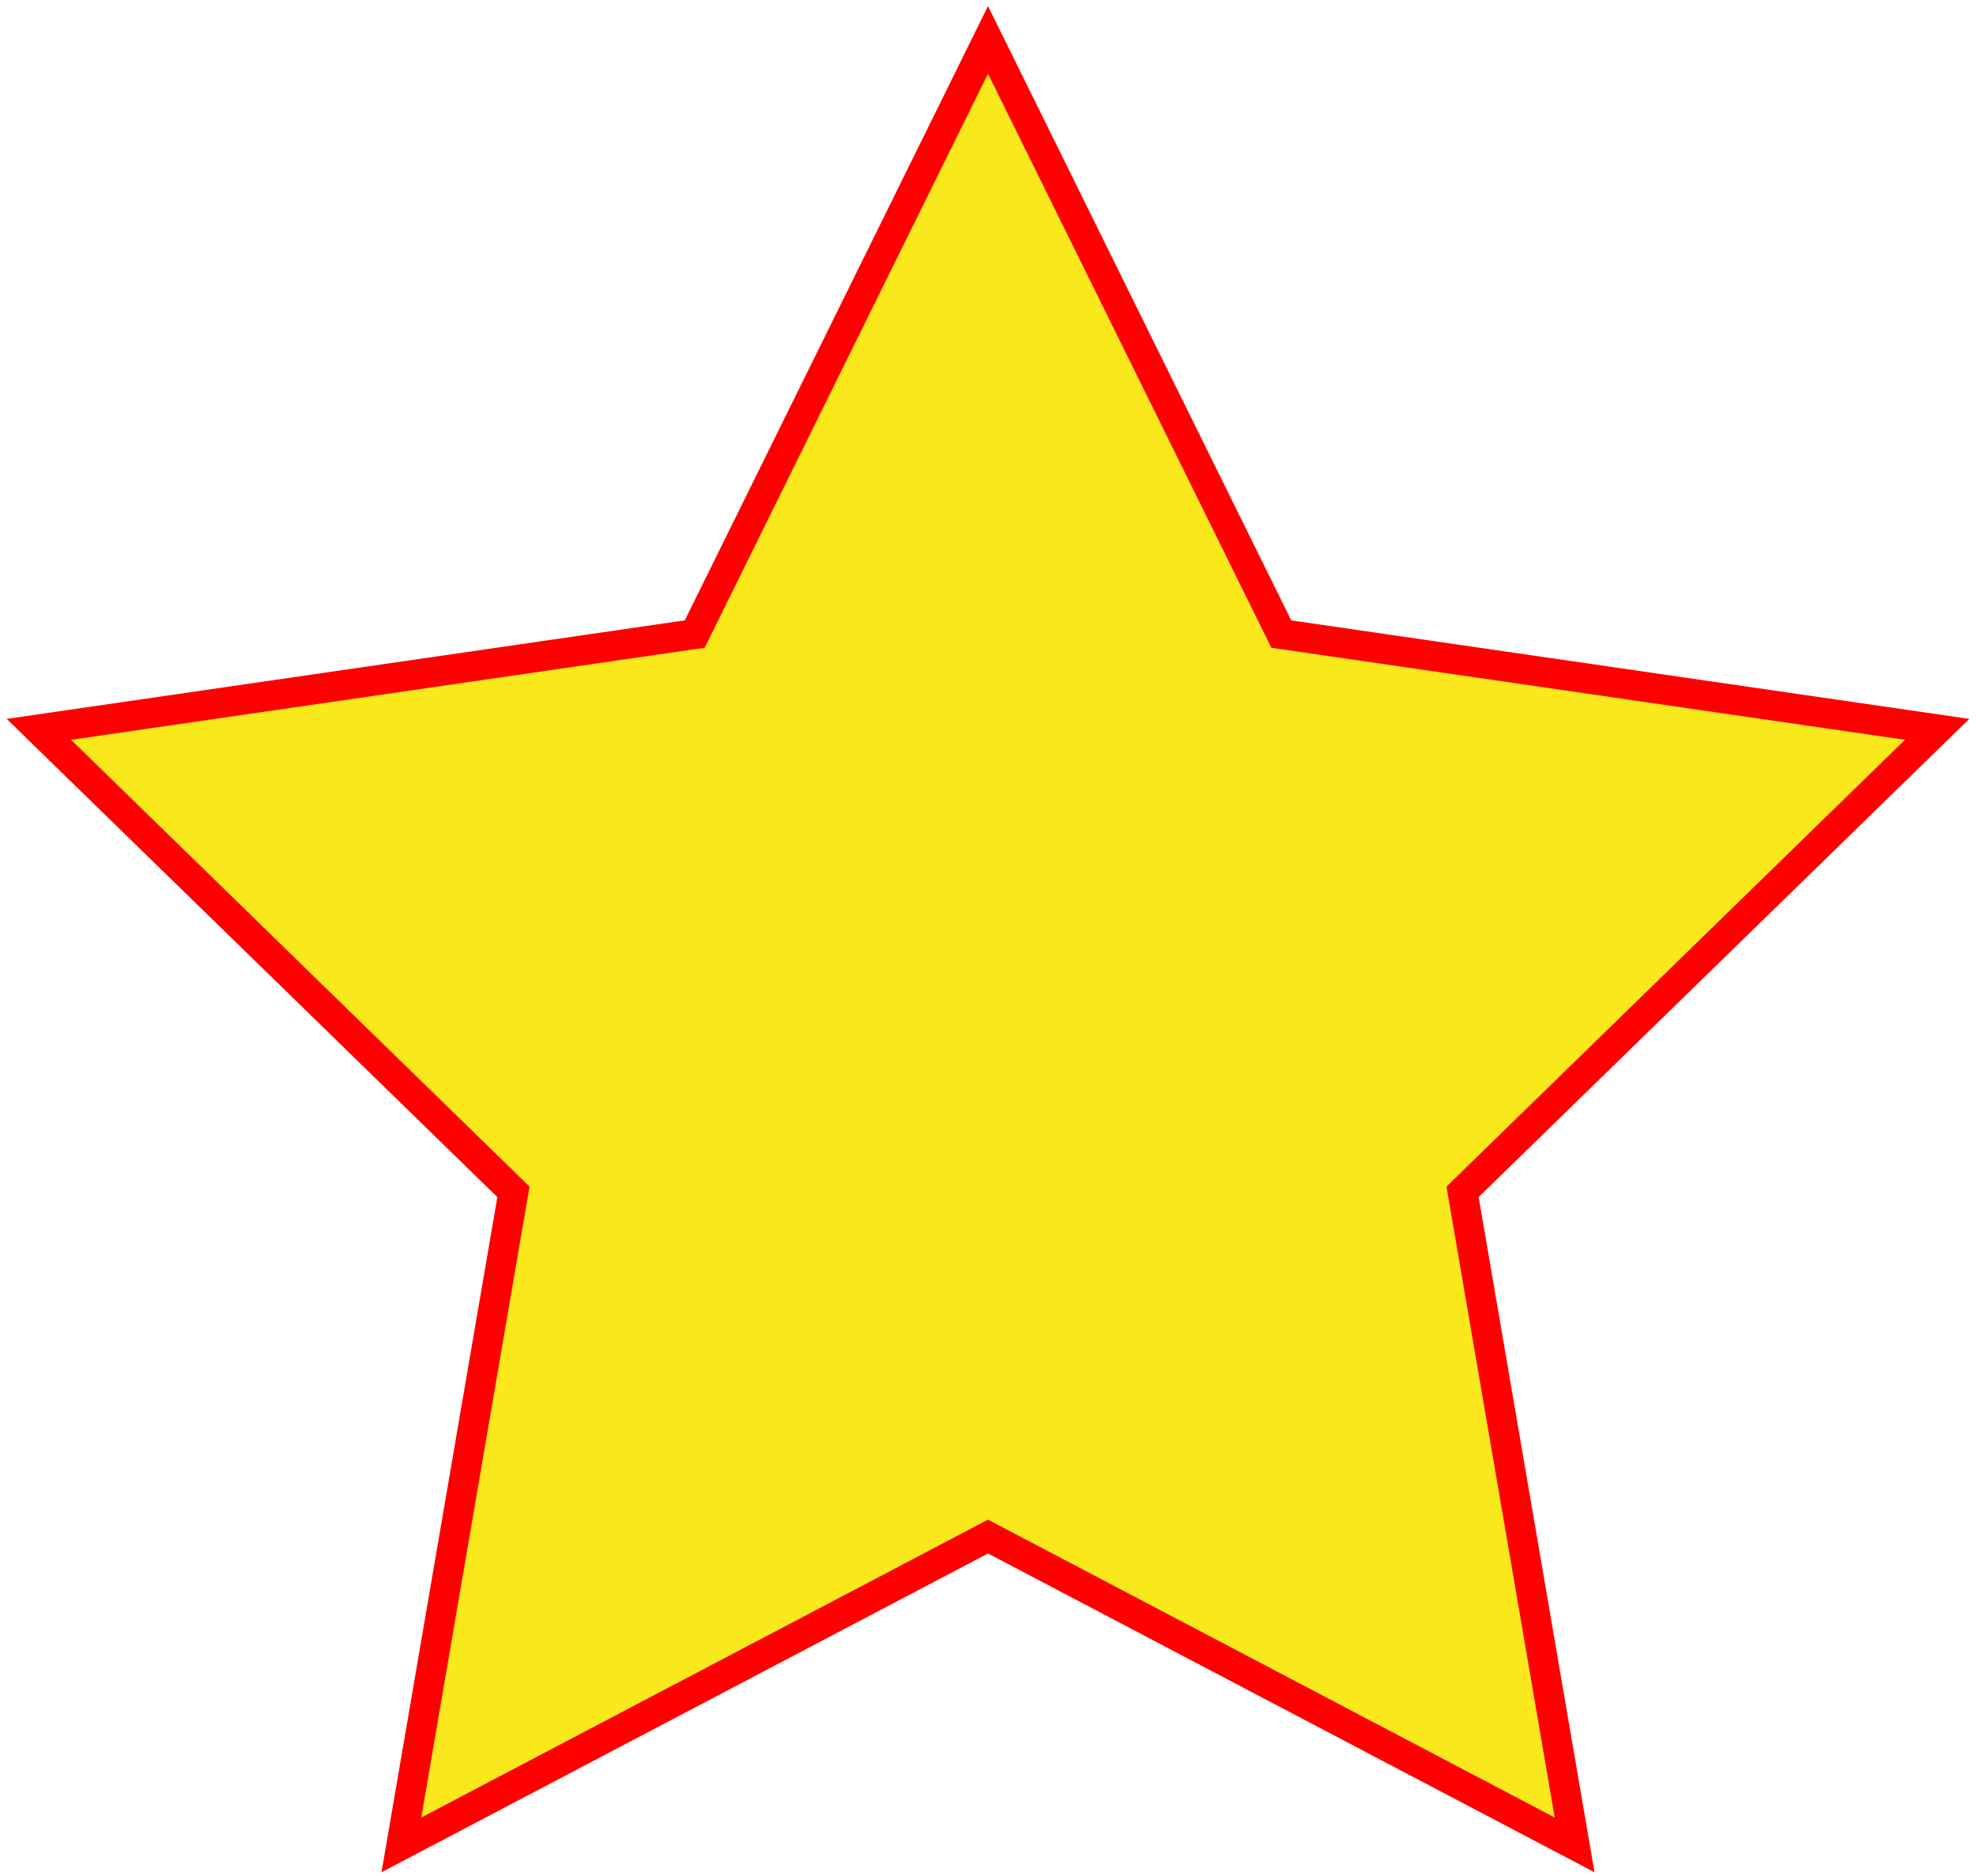
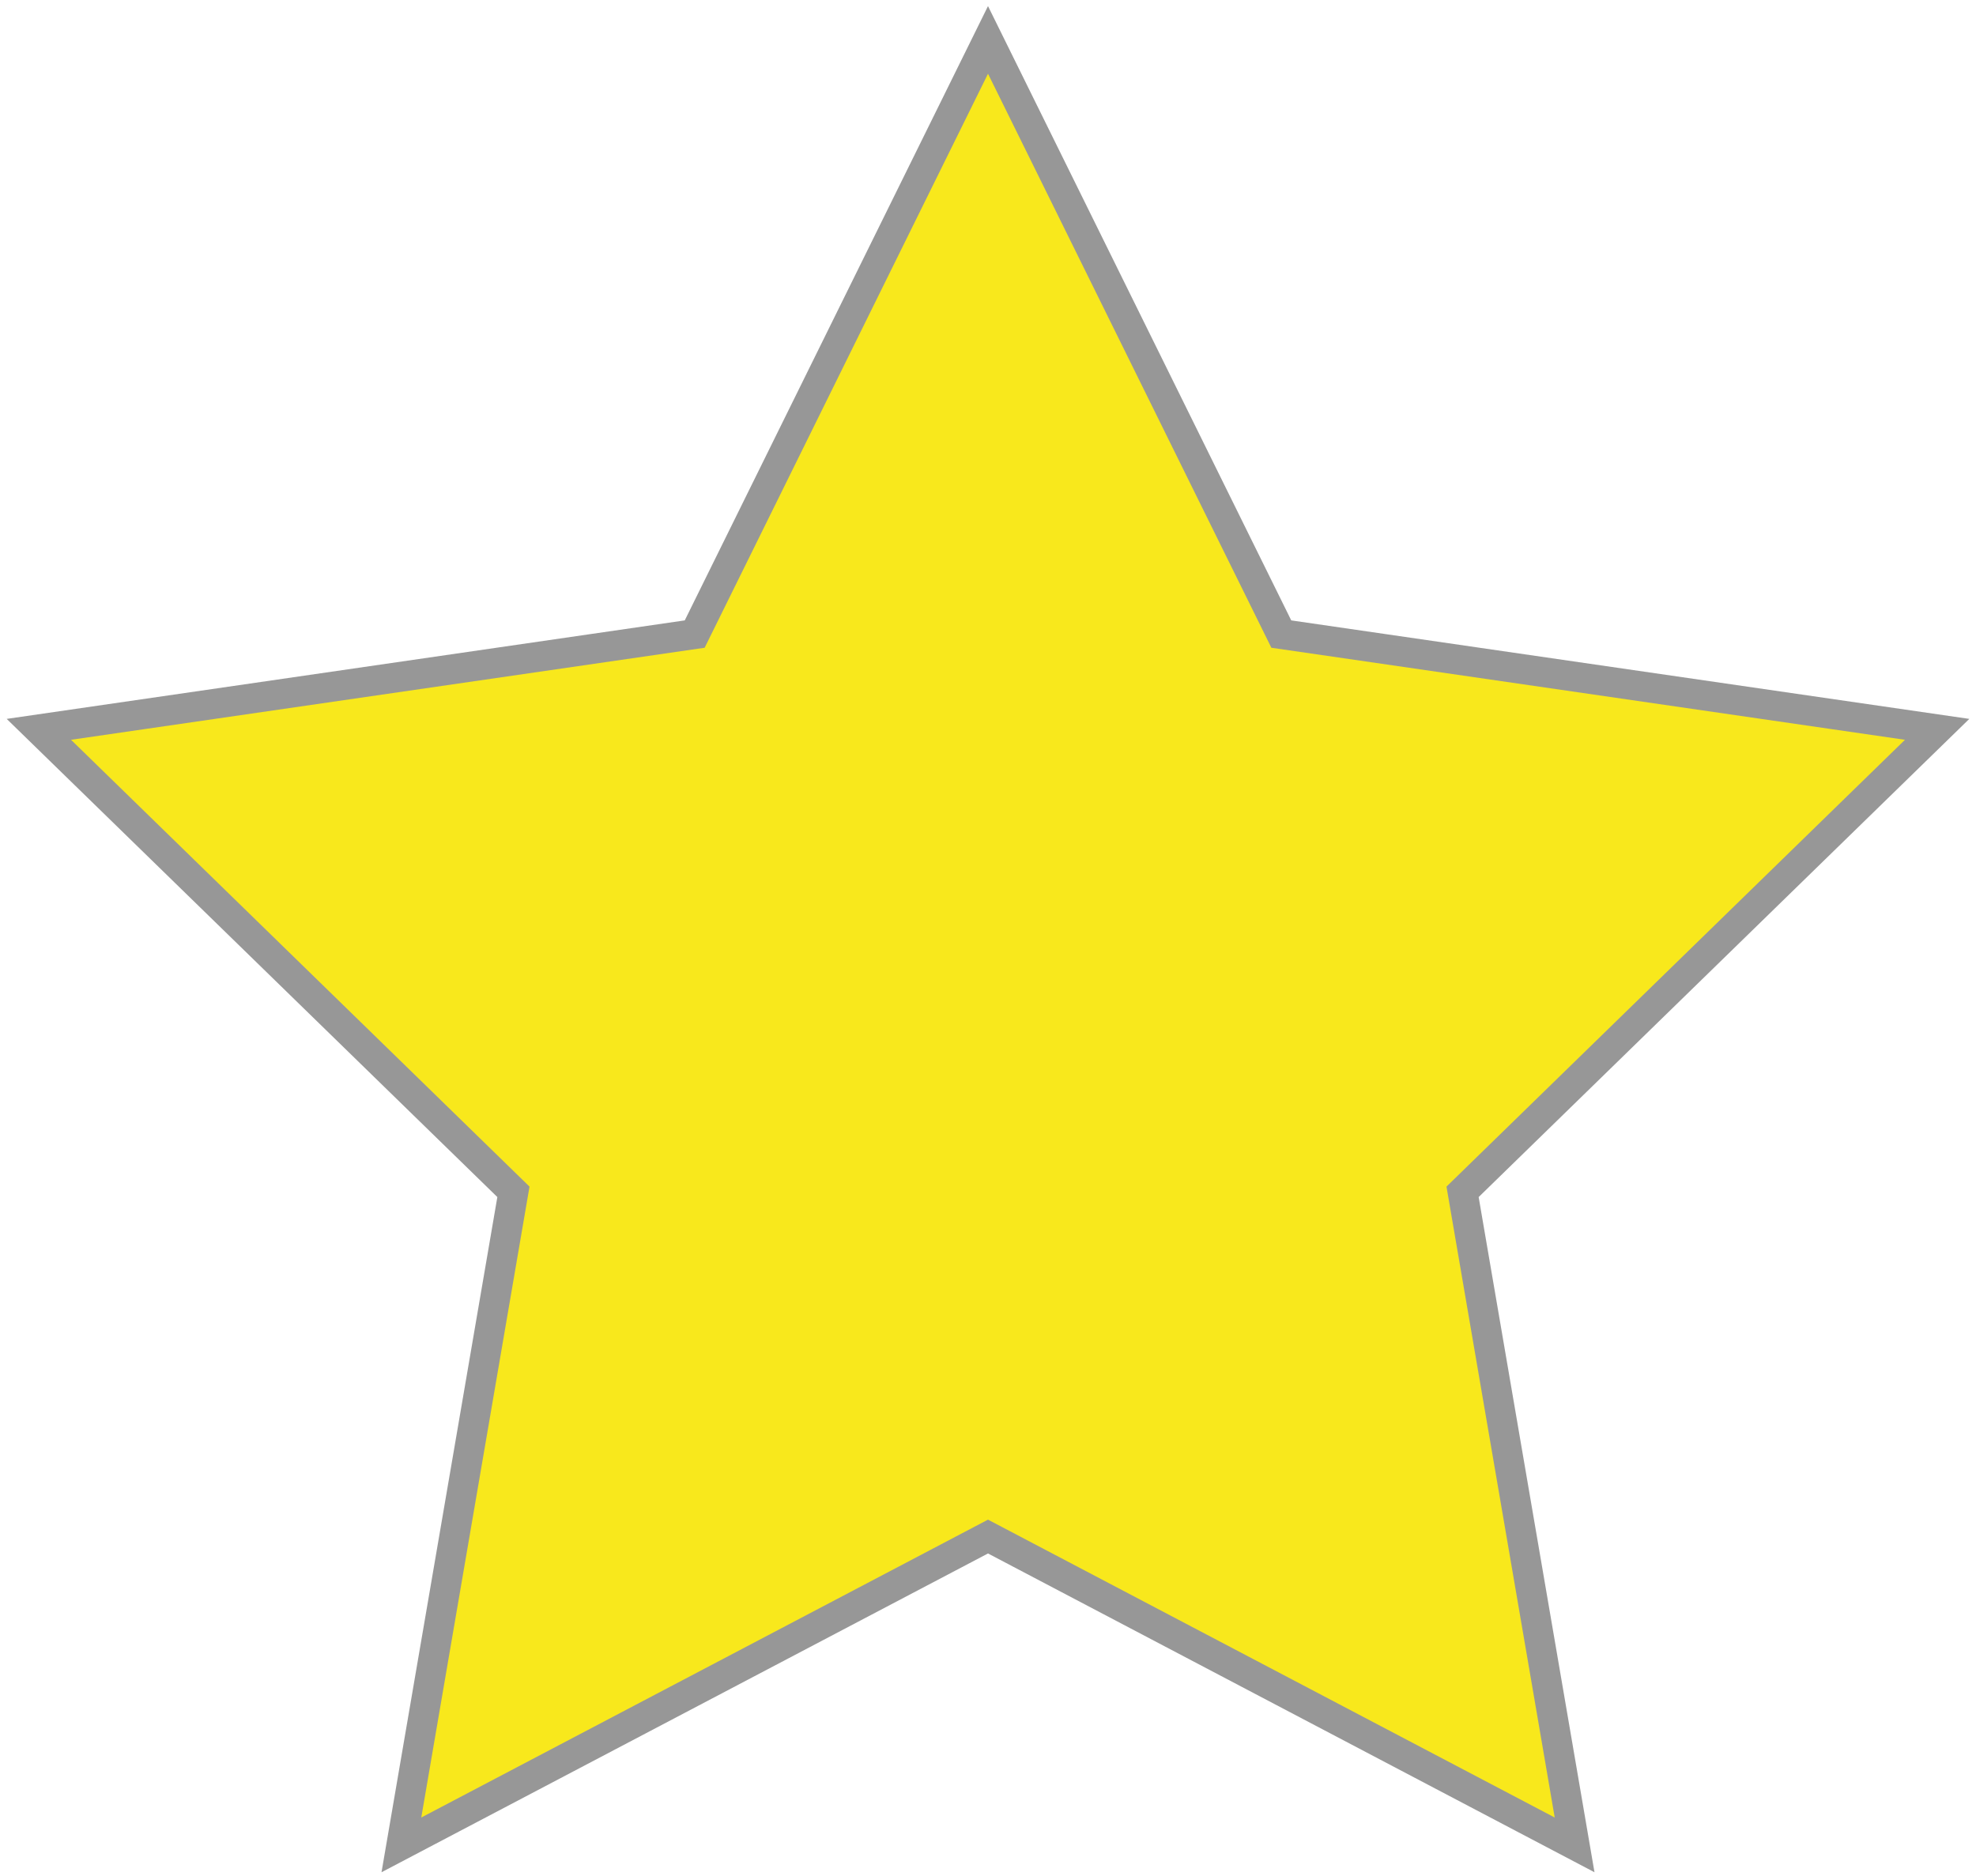
- <svg xmlns="http://www.w3.org/2000/svg" xmlns:xlink="http://www.w3.org/1999/xlink" width="198" height="188" viewBox="0 0 198 188">
-   <defs>
-     <style type="text/css">
- 			
- 				#star_Path {
- 					stroke: red;
- 				}
- 				@media (min-width: 80px) {
- 					#star_Path {
- 						stroke: violet;
- 					}
- 				}
- 			
- 		</style>
-     <g id="shape">
-       <rect fill="#14805e" x="50" y="50" width="50" height="50" />
-       <circle fill="#ebebeb" cx="50" cy="50" r="50" />
-     </g>
-   </defs>
-   <g class="star_Wrapper" fill="none" fill-rule="evenodd">
-     <animate xlink:href="#star_Path" attributeName="fill" attributeType="XML" begin="0s" dur="2s" fill="freeze" from="#F8E81C" to="#14805e" />
-     <path id="star_Path" stroke="#979797" stroke-width="3" fill="#F8E81C" d="M99 154l-58.78 30.902 11.227-65.45L3.894 73.097l65.717-9.55L99 4l29.39 59.55 65.716 9.548-47.553 46.353 11.226 65.452z" />
+ <svg xmlns="http://www.w3.org/2000/svg" width="198px" height="188px" viewBox="0 0 198 188" version="1.1">
+   <defs />
+   <g id="Page-1" stroke="none" stroke-width="1" fill="none" fill-rule="evenodd">
+     <polygon id="Star-1" stroke="#979797" stroke-width="3" fill="#F8E81C" points="99 154 40.221 184.902 51.447 119.451 3.894 73.098 69.611 63.549 99 4 128.389 63.549 194.106 73.098 146.553 119.451 157.779 184.902 " />
  </g>
</svg>
